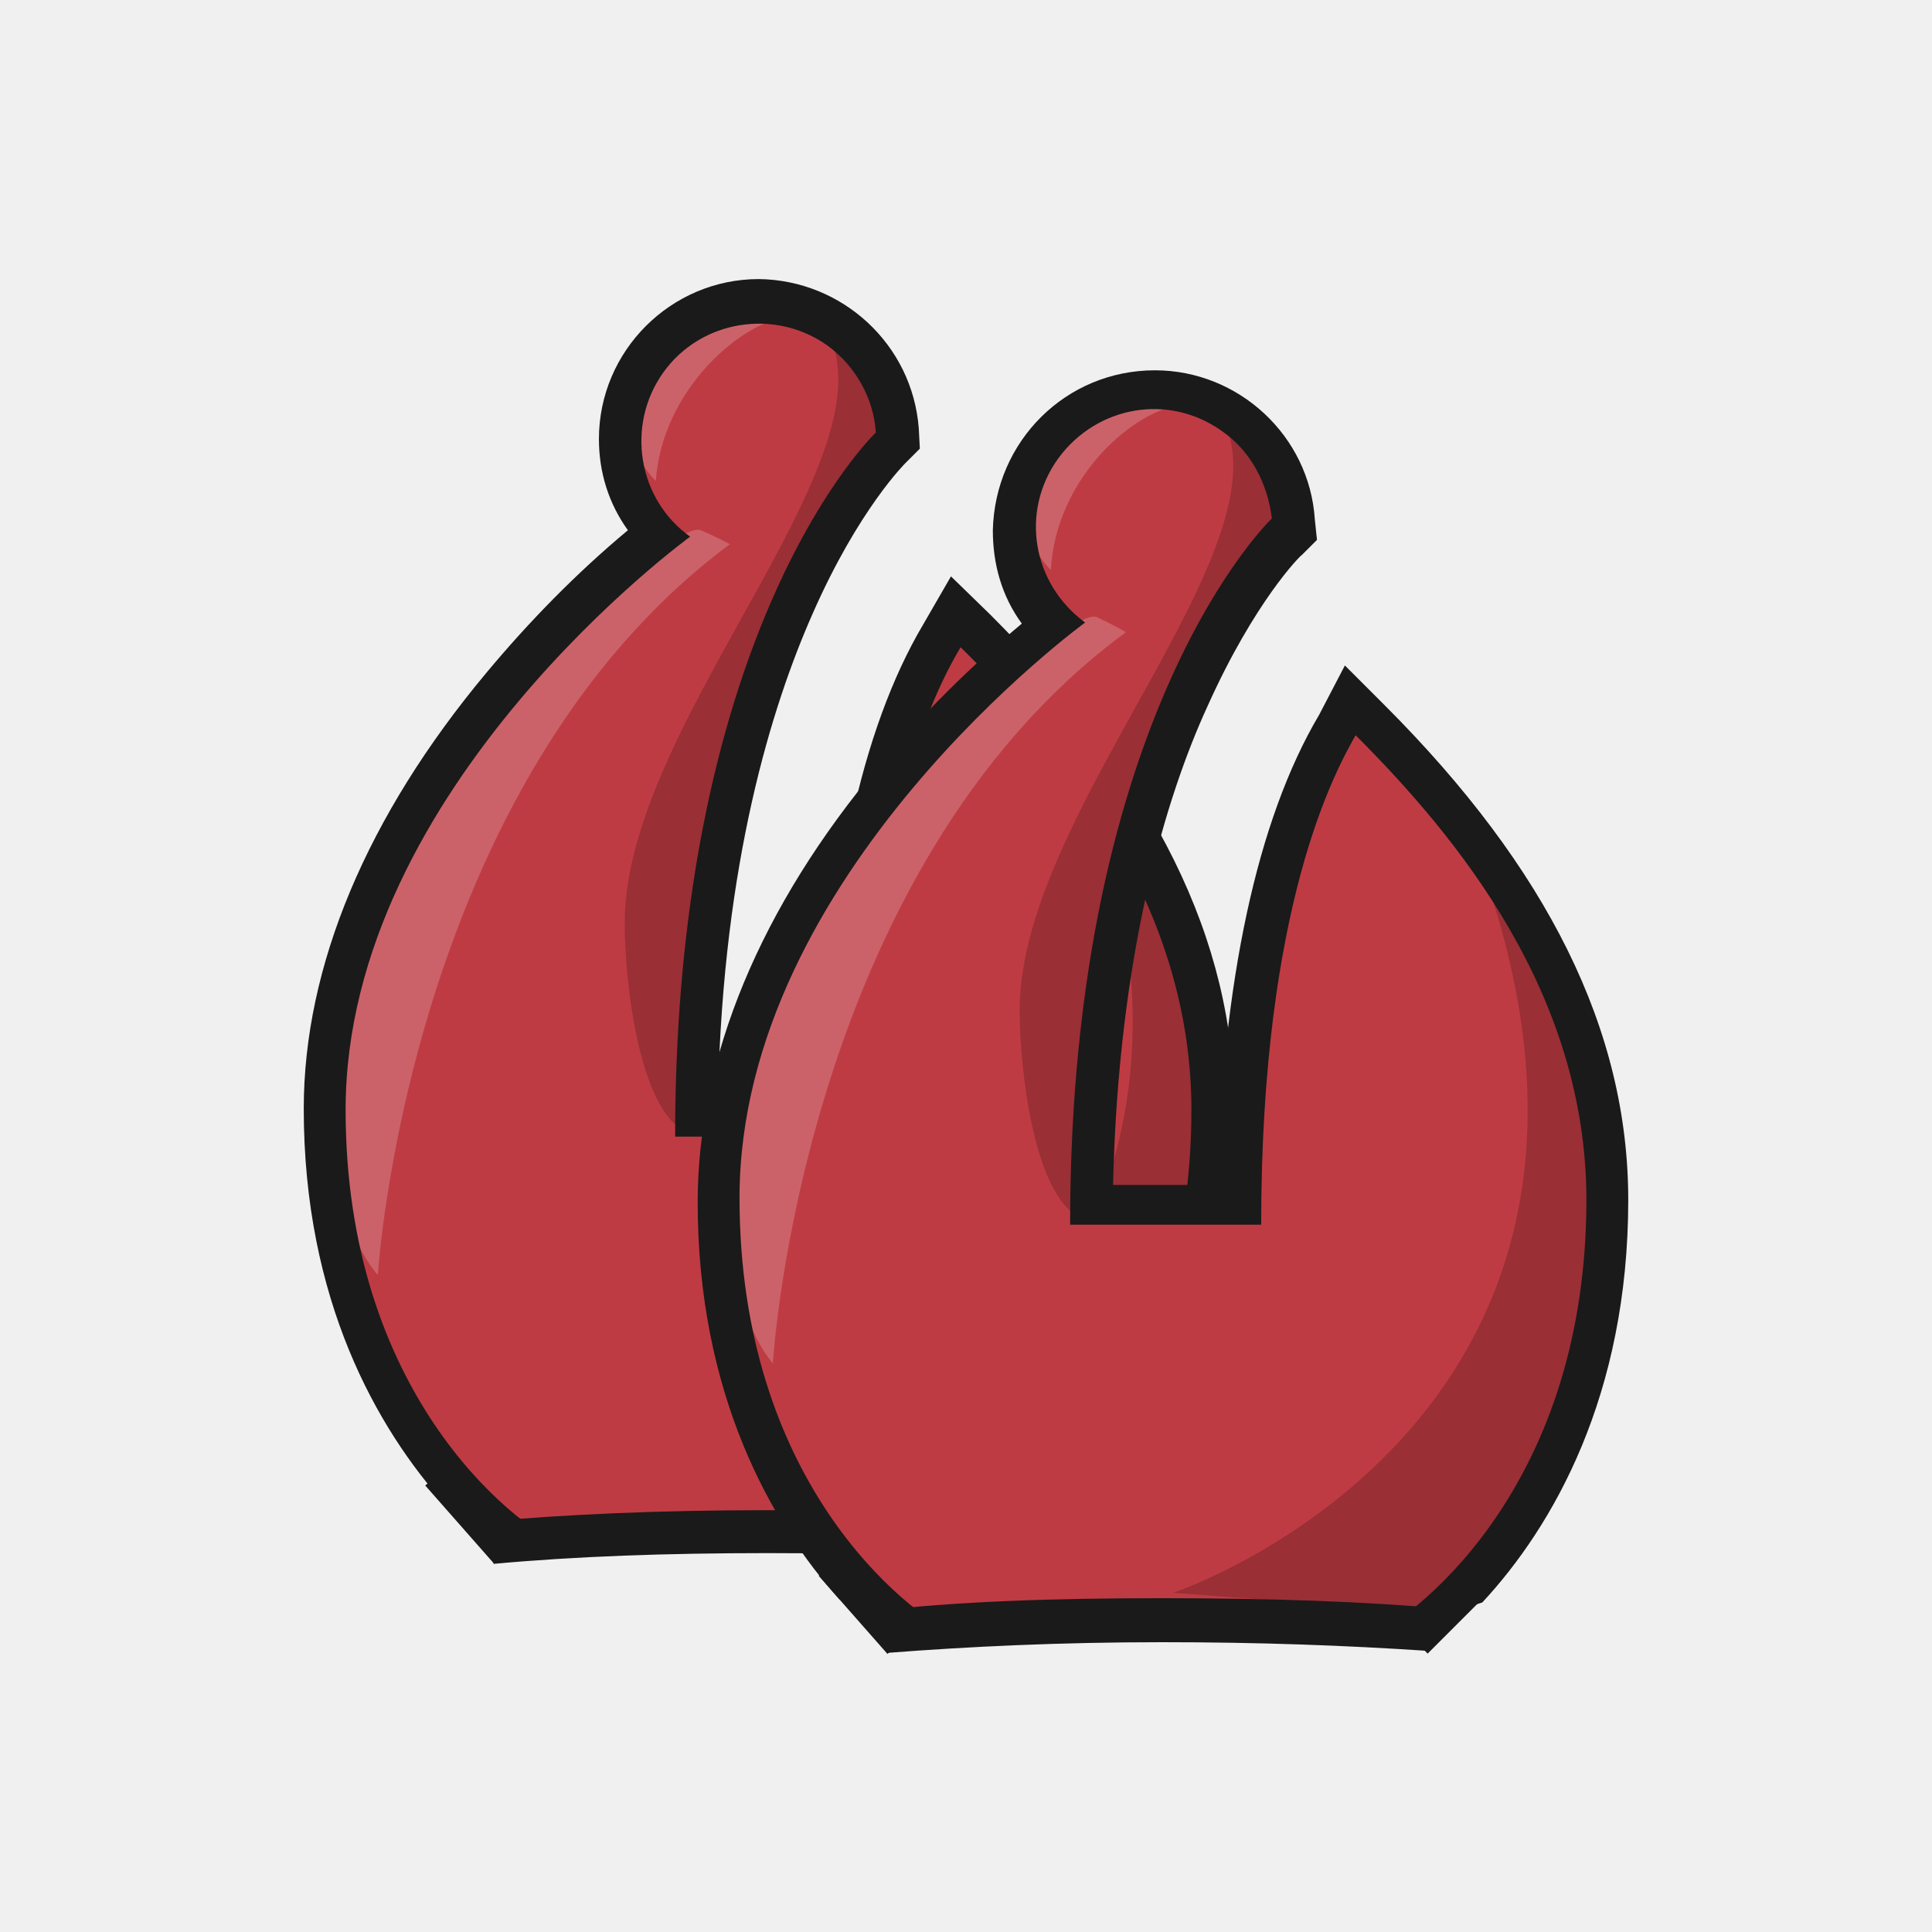
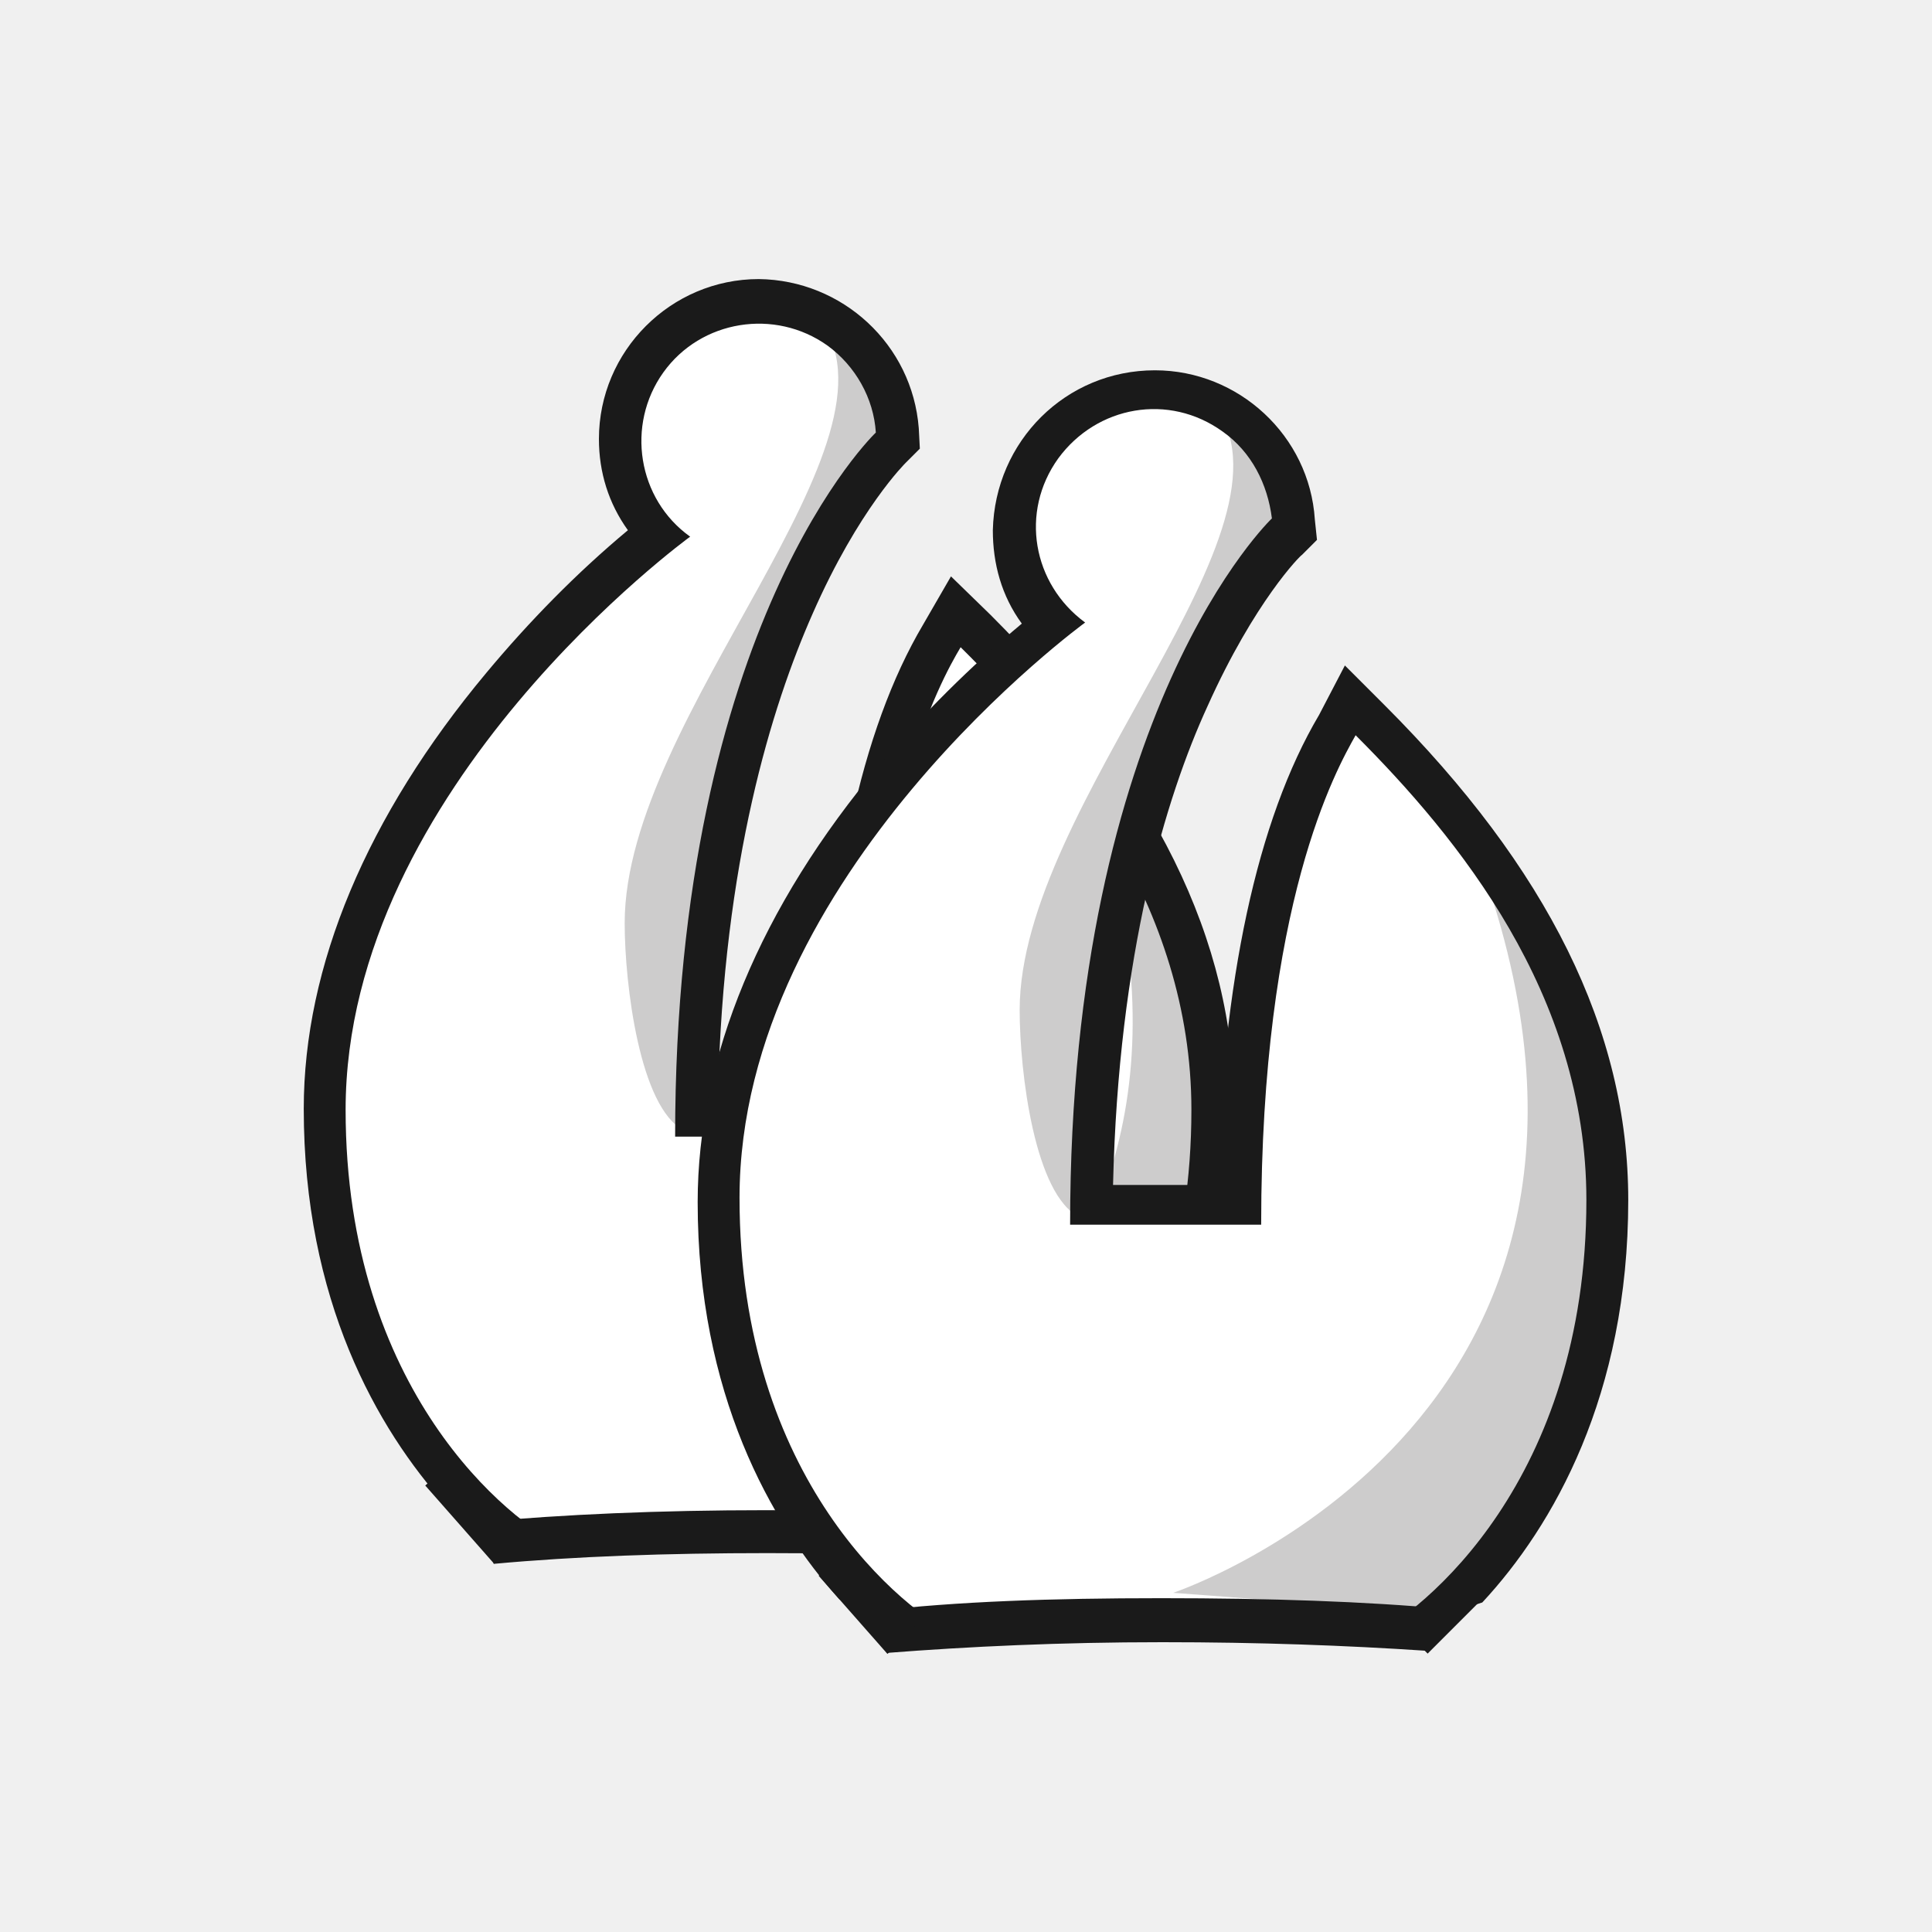
<svg xmlns="http://www.w3.org/2000/svg" version="1.1" id="Layer_1" x="0px" y="0px" viewBox="0 0 180 180" style="enable-background:new 0 0 180 180;" xml:space="preserve">
  <style type="text/css">
-   .st0{fill:#BF3B43;}
+   .st0{fill:#fff;}
  .st1{opacity:0.2;fill:#040000;enable-background:new    ;}
  .st2{opacity:0.2;fill:#FFFFFF;enable-background:new    ;}
  .st3{fill:#1A1A1A;}
</style>
  <g>
    <path class="st0" d="M97.6,142.1c7-5.8,16.4-18.4,16.4-39.2c0-20.5-13.5-35.9-22.1-44.5l-1.8-1.8l-1.3,2.2     c-1.5,2.5-8.8,14.5-9.1,44.6H65.9c0.5-45,18-62,18.2-62.2l0.7-0.6l-0.1-0.9c-0.5-6.7-6.1-12-12.9-12v-0.1     c-7.1,0-12.9,5.8-12.9,12.9c0,3.3,1.2,6.4,3.4,8.8c-5.3,4.3-10.2,9.1-14.6,14.3c-10.8,12.9-16.5,26.5-16.5,39.3     c0,20.8,9.4,33.3,16.4,39.2" />
    <path class="st1" d="M99.6,68.3c22.7,55.1-27.1,71.8-27.1,71.8l25.1,2c-2.4,1.8,16-5.2,16-41.4C113.7,88.4,108.6,76.6,99.6,68.3z" />
    <path class="st2" d="M65.3,49.4c-2.6-1.2-28.6,20.7-32.9,43c-4,20.8,3.2,26.6,2.8,26.4c0-0.1,2.8-45.8,32.8-68.1     C68,50.7,66.9,50.1,65.3,49.4z" />
    <path class="st2" d="M73.5,29.5c-4.3,0.4-11.8,6.7-12.4,15.3c0,0-6-5.6,0.1-12.5C65.9,26.9,73.5,29.5,73.5,29.5z" />
    <path class="st1" d="M70.6,67.7c1.8-5.1,14.1-29,14.1-29l-5.6-9.2l-2.9,0.1c9.2,11.3-18,37-18,56.4c0,5.7,1.4,17.2,5.5,19.3     C63.9,105.3,66.8,78.2,70.6,67.7z" />
    <path class="st3" d="M52.5,144.1c-5-2.3-20.3-14.5-20.3-40.7C32.2,73.3,64.3,50,64.3,50c-4.9-3.5-6-10.4-2.5-15.3     c3.5-4.9,10.4-6,15.3-2.5c2.6,1.9,4.3,4.9,4.5,8.1c0,0-18.7,17.7-18.7,65.6h17.7c0-29.9,7-42.4,8.9-45.6c9.5,9.4,21.5,24,21.5,43.1     c0,26.1-15.1,38.3-20.2,40.7l10.6-3.4c6.6-7,13.6-19.2,13.6-37.4c0-15.7-7.4-30.7-22.7-46l-3.7-3.6L86,58.2     c-5.8,9.8-9,24.8-9.4,43.6h-9.7c0.5-21.5,5-36,8.8-44.6c4.3-9.8,8.7-14.1,8.7-14.1l1.3-1.3l-0.1-1.9C85,32.1,78.5,26.1,70.7,26l0,0     c-8.2,0-14.9,6.7-14.9,14.9c0,3.1,0.9,6,2.7,8.5c-4.8,4-9.2,8.5-13.2,13.3c-11.1,13.3-17,27.3-17,40.6c0,17.8,6.8,29.8,13.3,37     L52.5,144.1L52.5,144.1z" />
    <path class="st3" d="M71.5,144.7c9,0,17.1,0.3,24.6,0.9l1.9-3.8c-7.7-0.7-16.4-1.1-26.5-1.1l0,0c-10.2,0-19,0.4-26.7,1.1l1.2,3.9     C53.6,145,62.1,144.7,71.5,144.7z" />
    <rect x="42.4" y="136" transform="matrix(0.7506 -0.6608 0.6608 0.7506 -82.0747 64.338)" class="st3" width="3.5" height="9.7" />
    <rect x="93.4" y="139.3" transform="matrix(0.7071 -0.7071 0.7071 0.7071 -70.9372 110.7711)" class="st3" width="9.7" height="3.5" />
  </g>
  <g>
    <path class="st0" d="M134.4,150.3c7-5.8,16.5-18.5,16.5-39.4c0-20.5-13.6-36-22.2-44.6l-1.9-1.9l-1.4,2.2     c-1.5,2.5-8.8,14.4-9.2,44.8h-13.7c0.5-45.1,18-62.1,18.2-62.3l0.7-0.7v-0.8c-0.5-6.8-6.1-12-12.9-12l0,0     c-7.1,0-12.9,5.8-12.9,13.1c0,3.2,1.2,6.4,3.4,8.8c-5.3,4.2-10.2,9-14.6,14.3c-10.9,12.9-16.6,26.6-16.6,39.4     c0,20.9,9.5,33.4,16.5,39.4" />
    <path class="st1" d="M136.4,76.5c22.7,55.3-27.1,71.9-27.1,71.9l25.1,1.9c-2.4,1.9,16.1-5.3,16.1-41.4     C150.5,96.5,145.4,84.8,136.4,76.5z" />
    <path class="st2" d="M102.2,57.5c-2.7-1.2-28.7,20.7-32.9,43.1c-4.1,20.9,3.2,26.6,2.7,26.5c0-0.2,2.7-46,32.9-68.2     C104.9,58.9,103.7,58.2,102.2,57.5z" />
    <path class="st2" d="M110.3,37.7c-4.4,0.3-11.9,6.6-12.4,15.4c0,0-5.9-5.6,0-12.6C102.7,34.9,110.3,37.7,110.3,37.7z" />
    <path class="st1" d="M107.4,75.8c1.9-5.1,14.1-29,14.1-29l-5.6-9.2H113c9.2,11.4-18,37.2-18,56.5c0,5.8,1.4,17.3,5.6,19.3     C100.6,113.5,103.5,86.4,107.4,75.8z" />
    <path class="st3" d="M89.3,152.5c-5.1-2.4-20.4-14.6-20.4-40.9c0-30.2,32.2-53.6,32.2-53.6c-4.9-3.6-6.1-10.3-2.5-15.3     c3.6-4.9,10.3-6.1,15.3-2.5c2.7,1.9,4.2,4.9,4.6,8.1c0,0-18.8,17.8-18.8,65.8h17.8c0-30,7-42.4,8.8-45.6     c9.5,9.5,21.5,24.1,21.5,43.3c0,26.1-15.1,38.3-20.4,40.9l10.7-3.4c6.6-7.1,13.6-19.3,13.6-37.5c0-15.8-7.5-30.9-22.7-46.1     l-3.7-3.7l-2.4,4.6c-5.8,9.8-9,24.9-9.5,43.8h-9.7c0.5-21.5,4.9-36.1,8.8-44.6c4.4-9.8,8.7-14.1,8.8-14.1l1.4-1.4l-0.2-1.9     c-0.5-7.8-7.1-13.9-14.9-13.9l0,0c-8.3,0-14.9,6.6-15.1,14.9c0,3.1,0.8,6.1,2.7,8.7C90.4,62.1,86,66.5,82,71.2     C70.8,84.5,65,98.6,65,112c0,17.8,6.8,29.9,13.2,37L89.3,152.5L89.3,152.5z" />
    <path class="st3" d="M108.3,153c9,0,17.1,0.3,24.6,0.8l1.9-3.9c-7.6-0.7-16.5-1-26.6-1l0,0c-10.2,0-19,0.3-26.8,1.2l1.2,3.9     C90.3,153.4,98.8,153,108.3,153z" />
    <rect x="79" y="144.4" transform="matrix(0.7506 -0.6608 0.6608 0.7506 -78.4457 90.6269)" class="st3" width="3.6" height="9.7" />
    <rect x="130.3" y="147.6" transform="matrix(0.7071 -0.7071 0.7071 0.7071 -66.0389 139.2839)" class="st3" width="9.7" height="3.6" />
  </g>
</svg>
